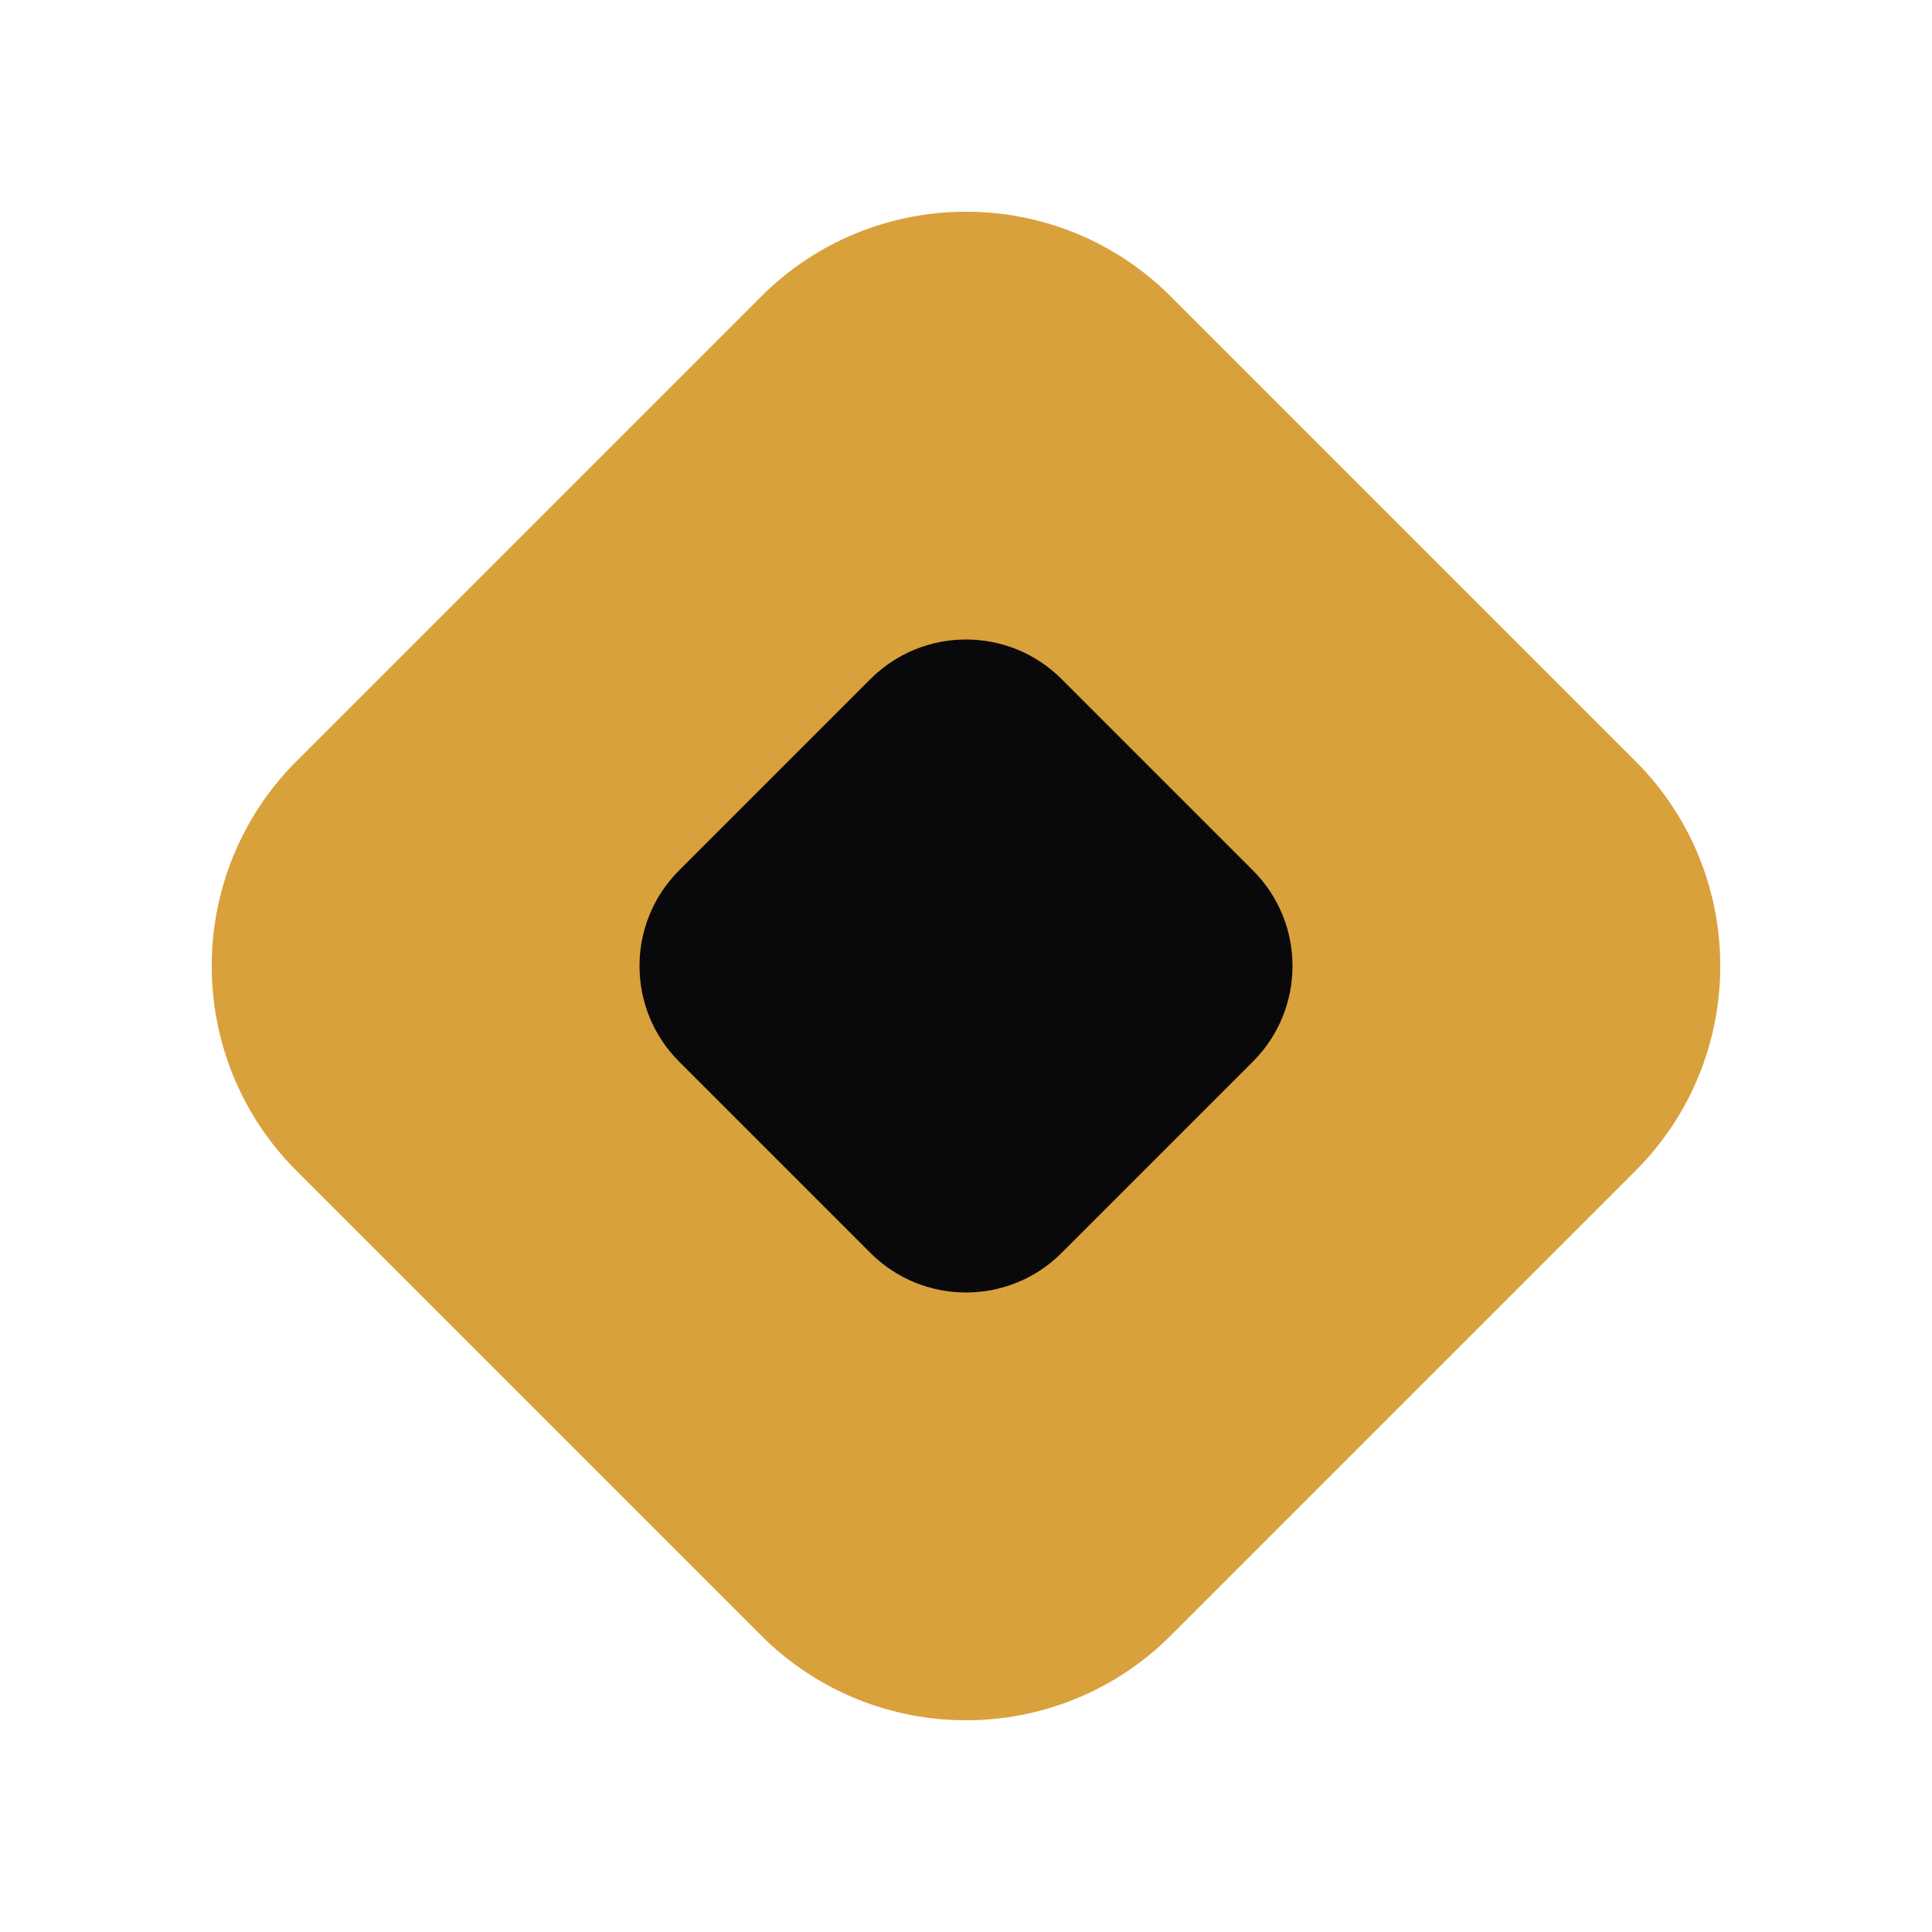
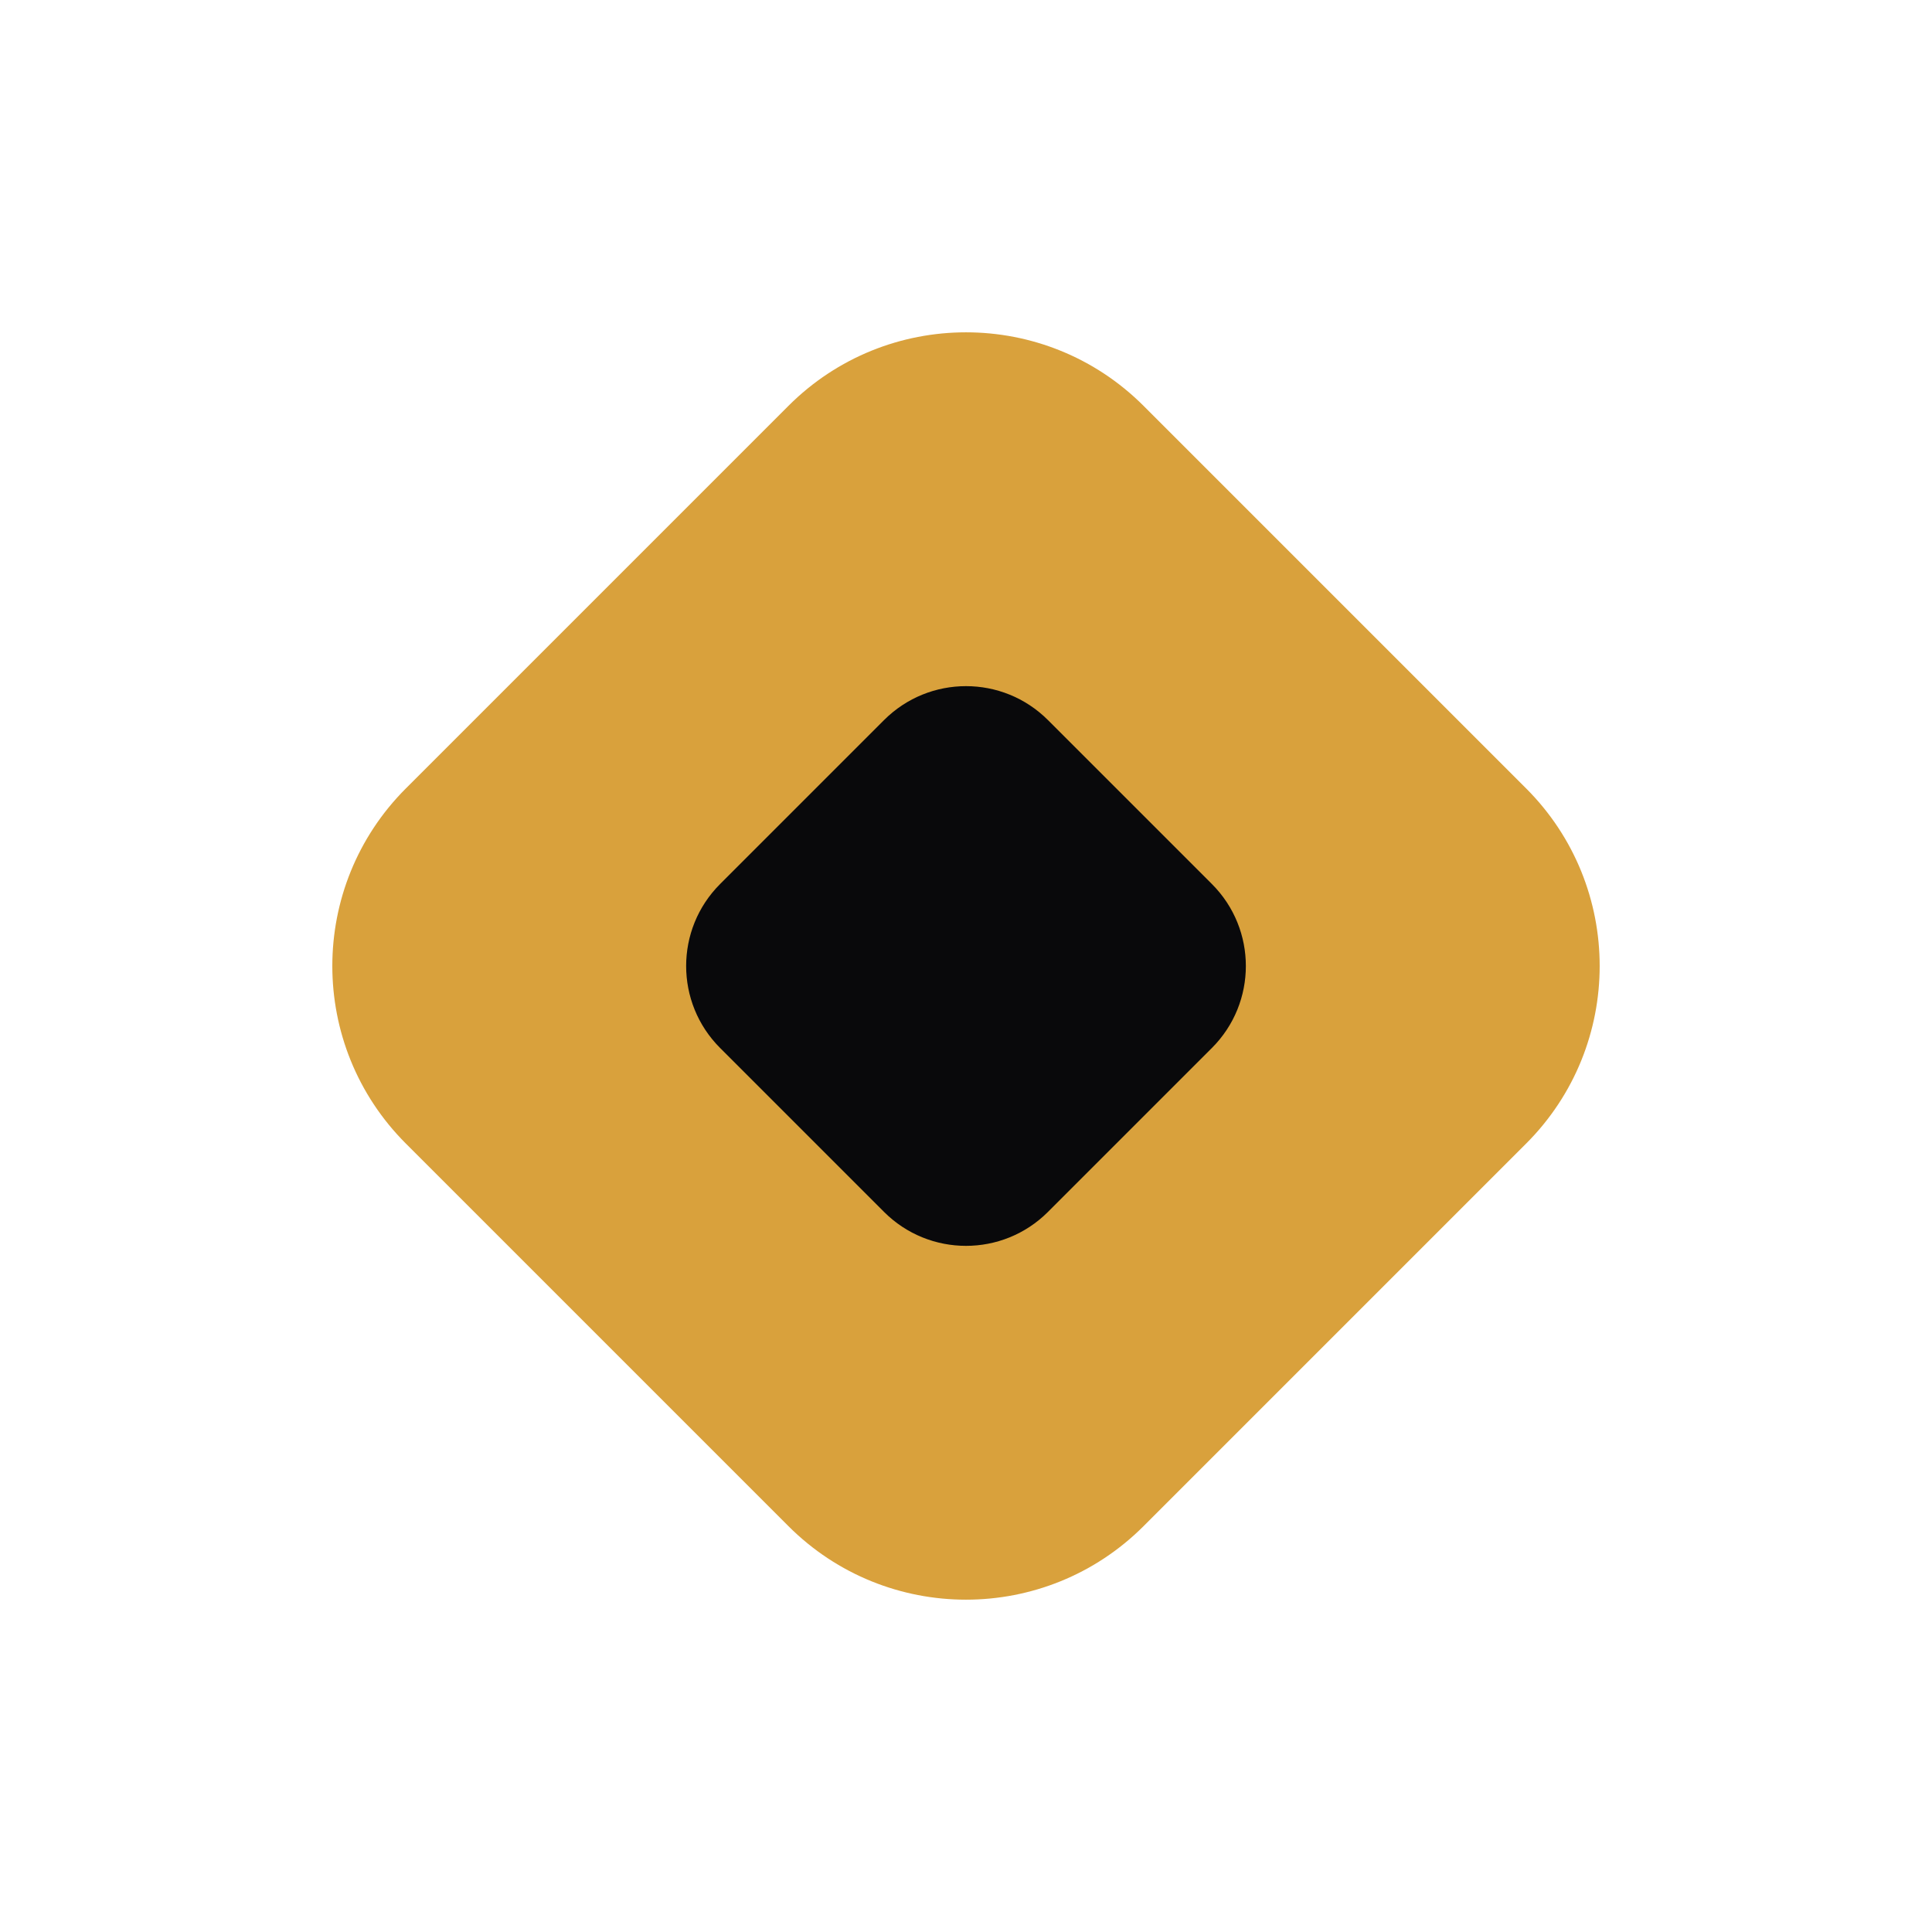
<svg xmlns="http://www.w3.org/2000/svg" viewBox="0 0 100 100">
-   <rect x="18" y="18" width="64" height="64" rx="15" transform="rotate(45 50 50)" fill="#d9a13c" />
-   <rect x="36" y="36" width="28" height="28" rx="7" transform="rotate(45 50 50)" fill="#09090b" />
+   <rect x="23" y="23" width="54" height="54" rx="13" transform="rotate(45 50 50)" fill="#d9a13c" />
+   <rect x="38" y="38" width="24" height="24" rx="6" transform="rotate(45 50 50)" fill="#09090b" />
</svg>
